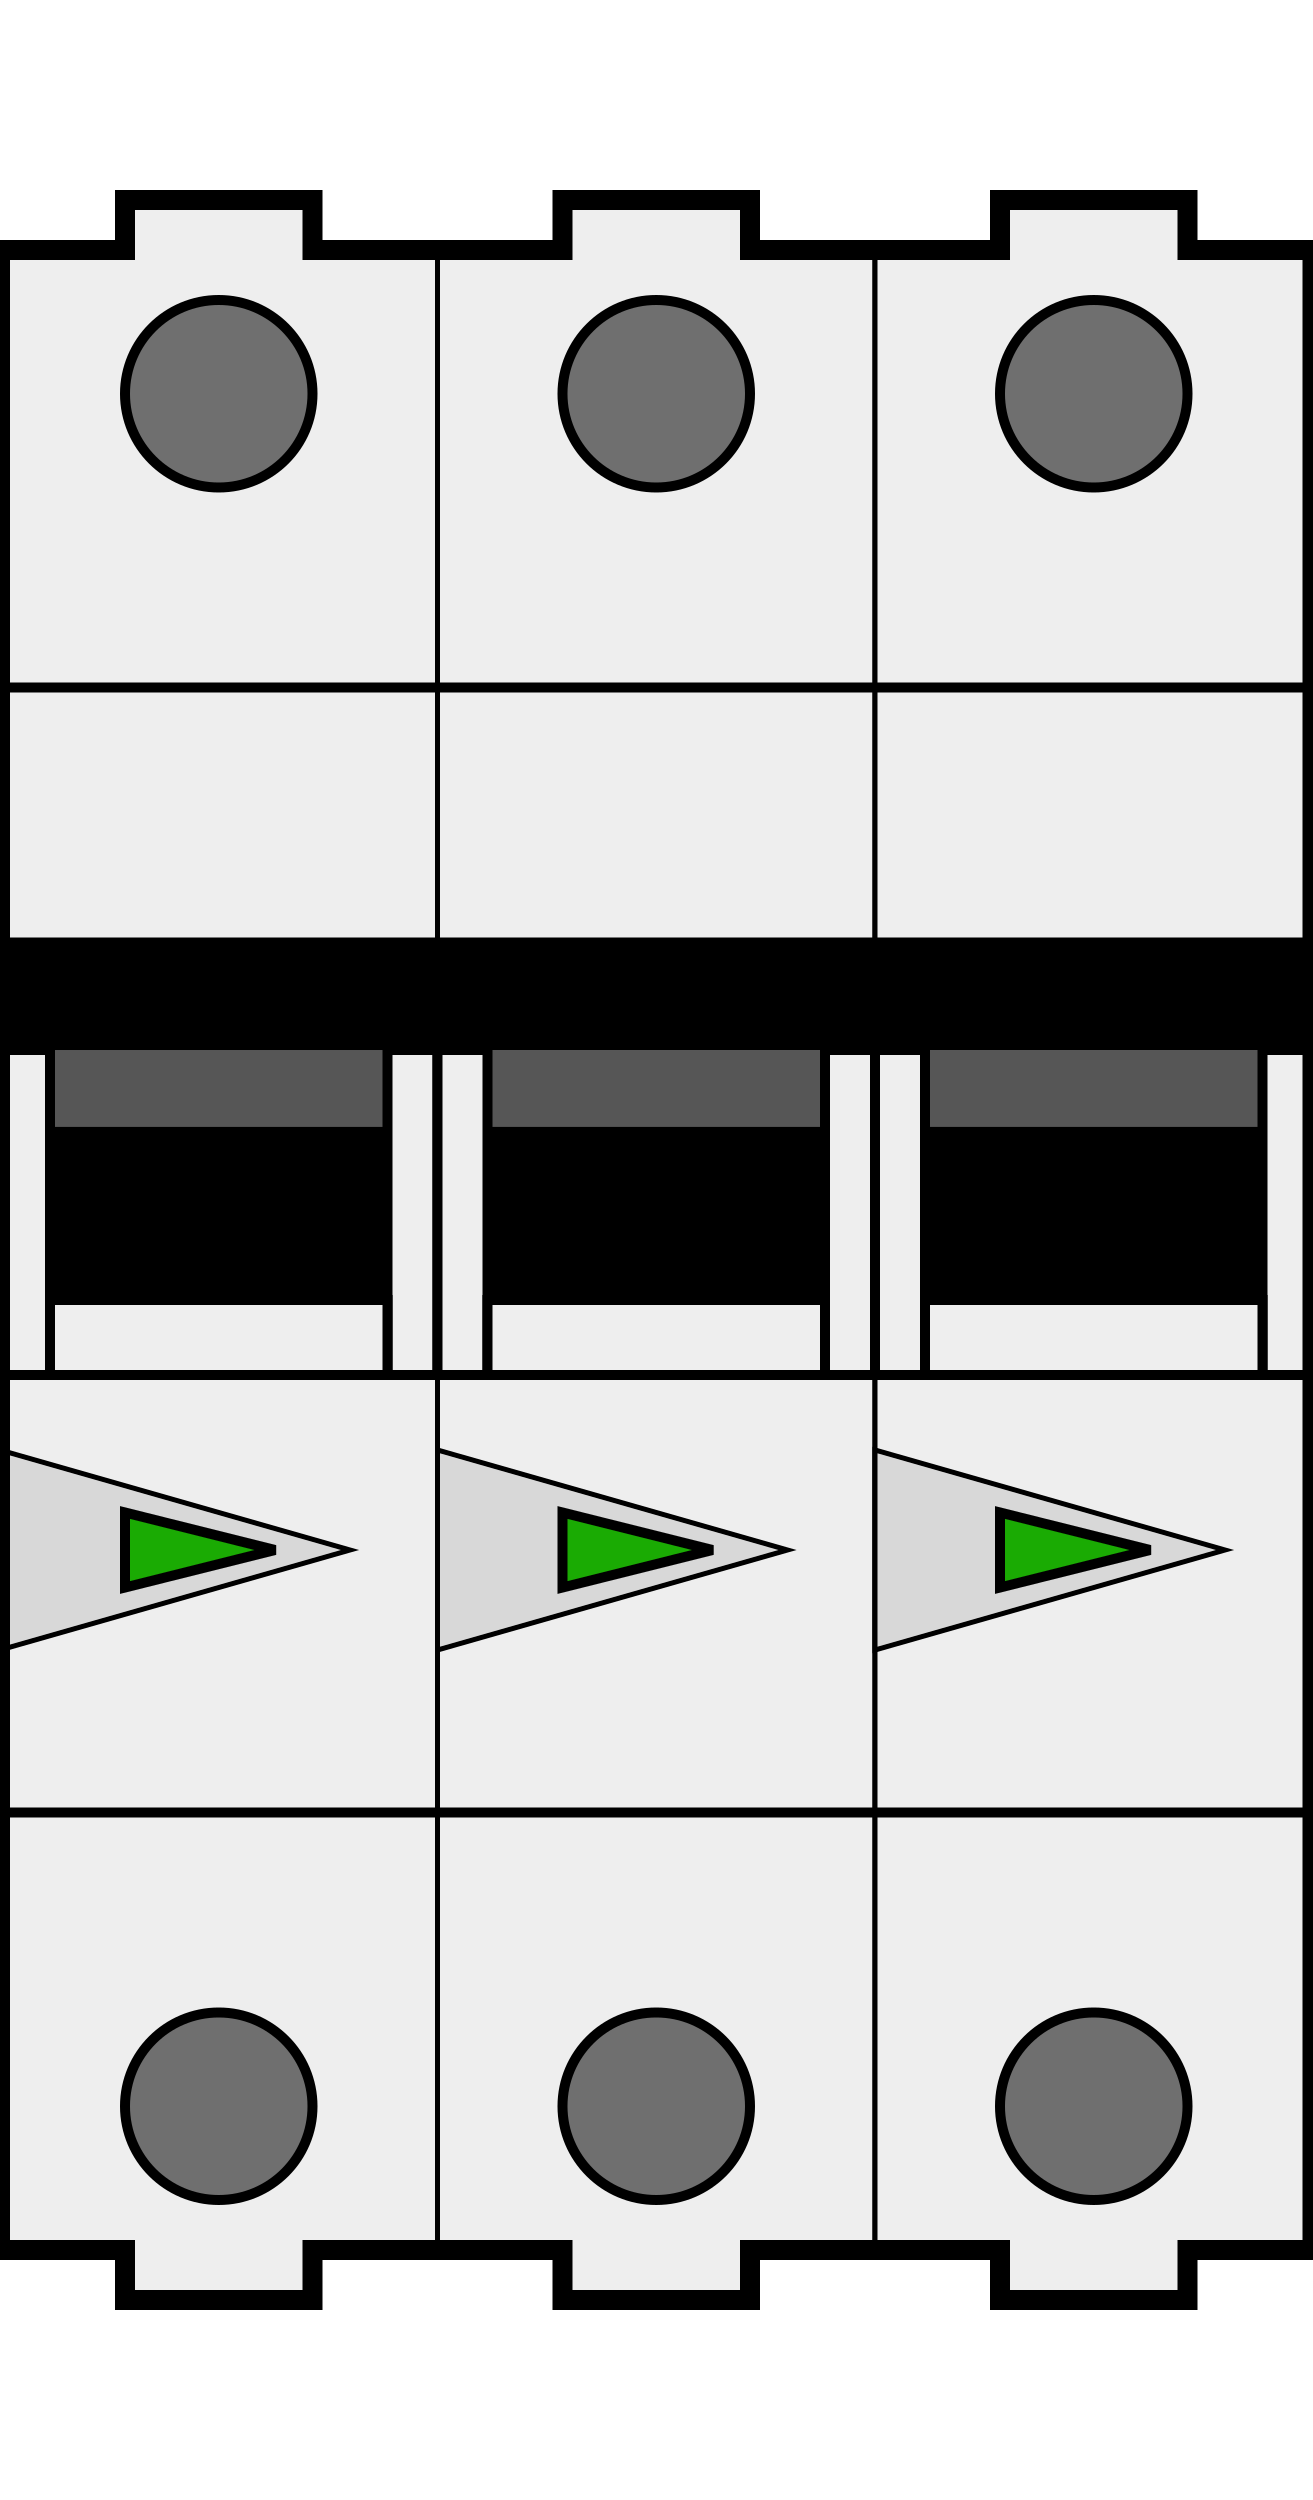
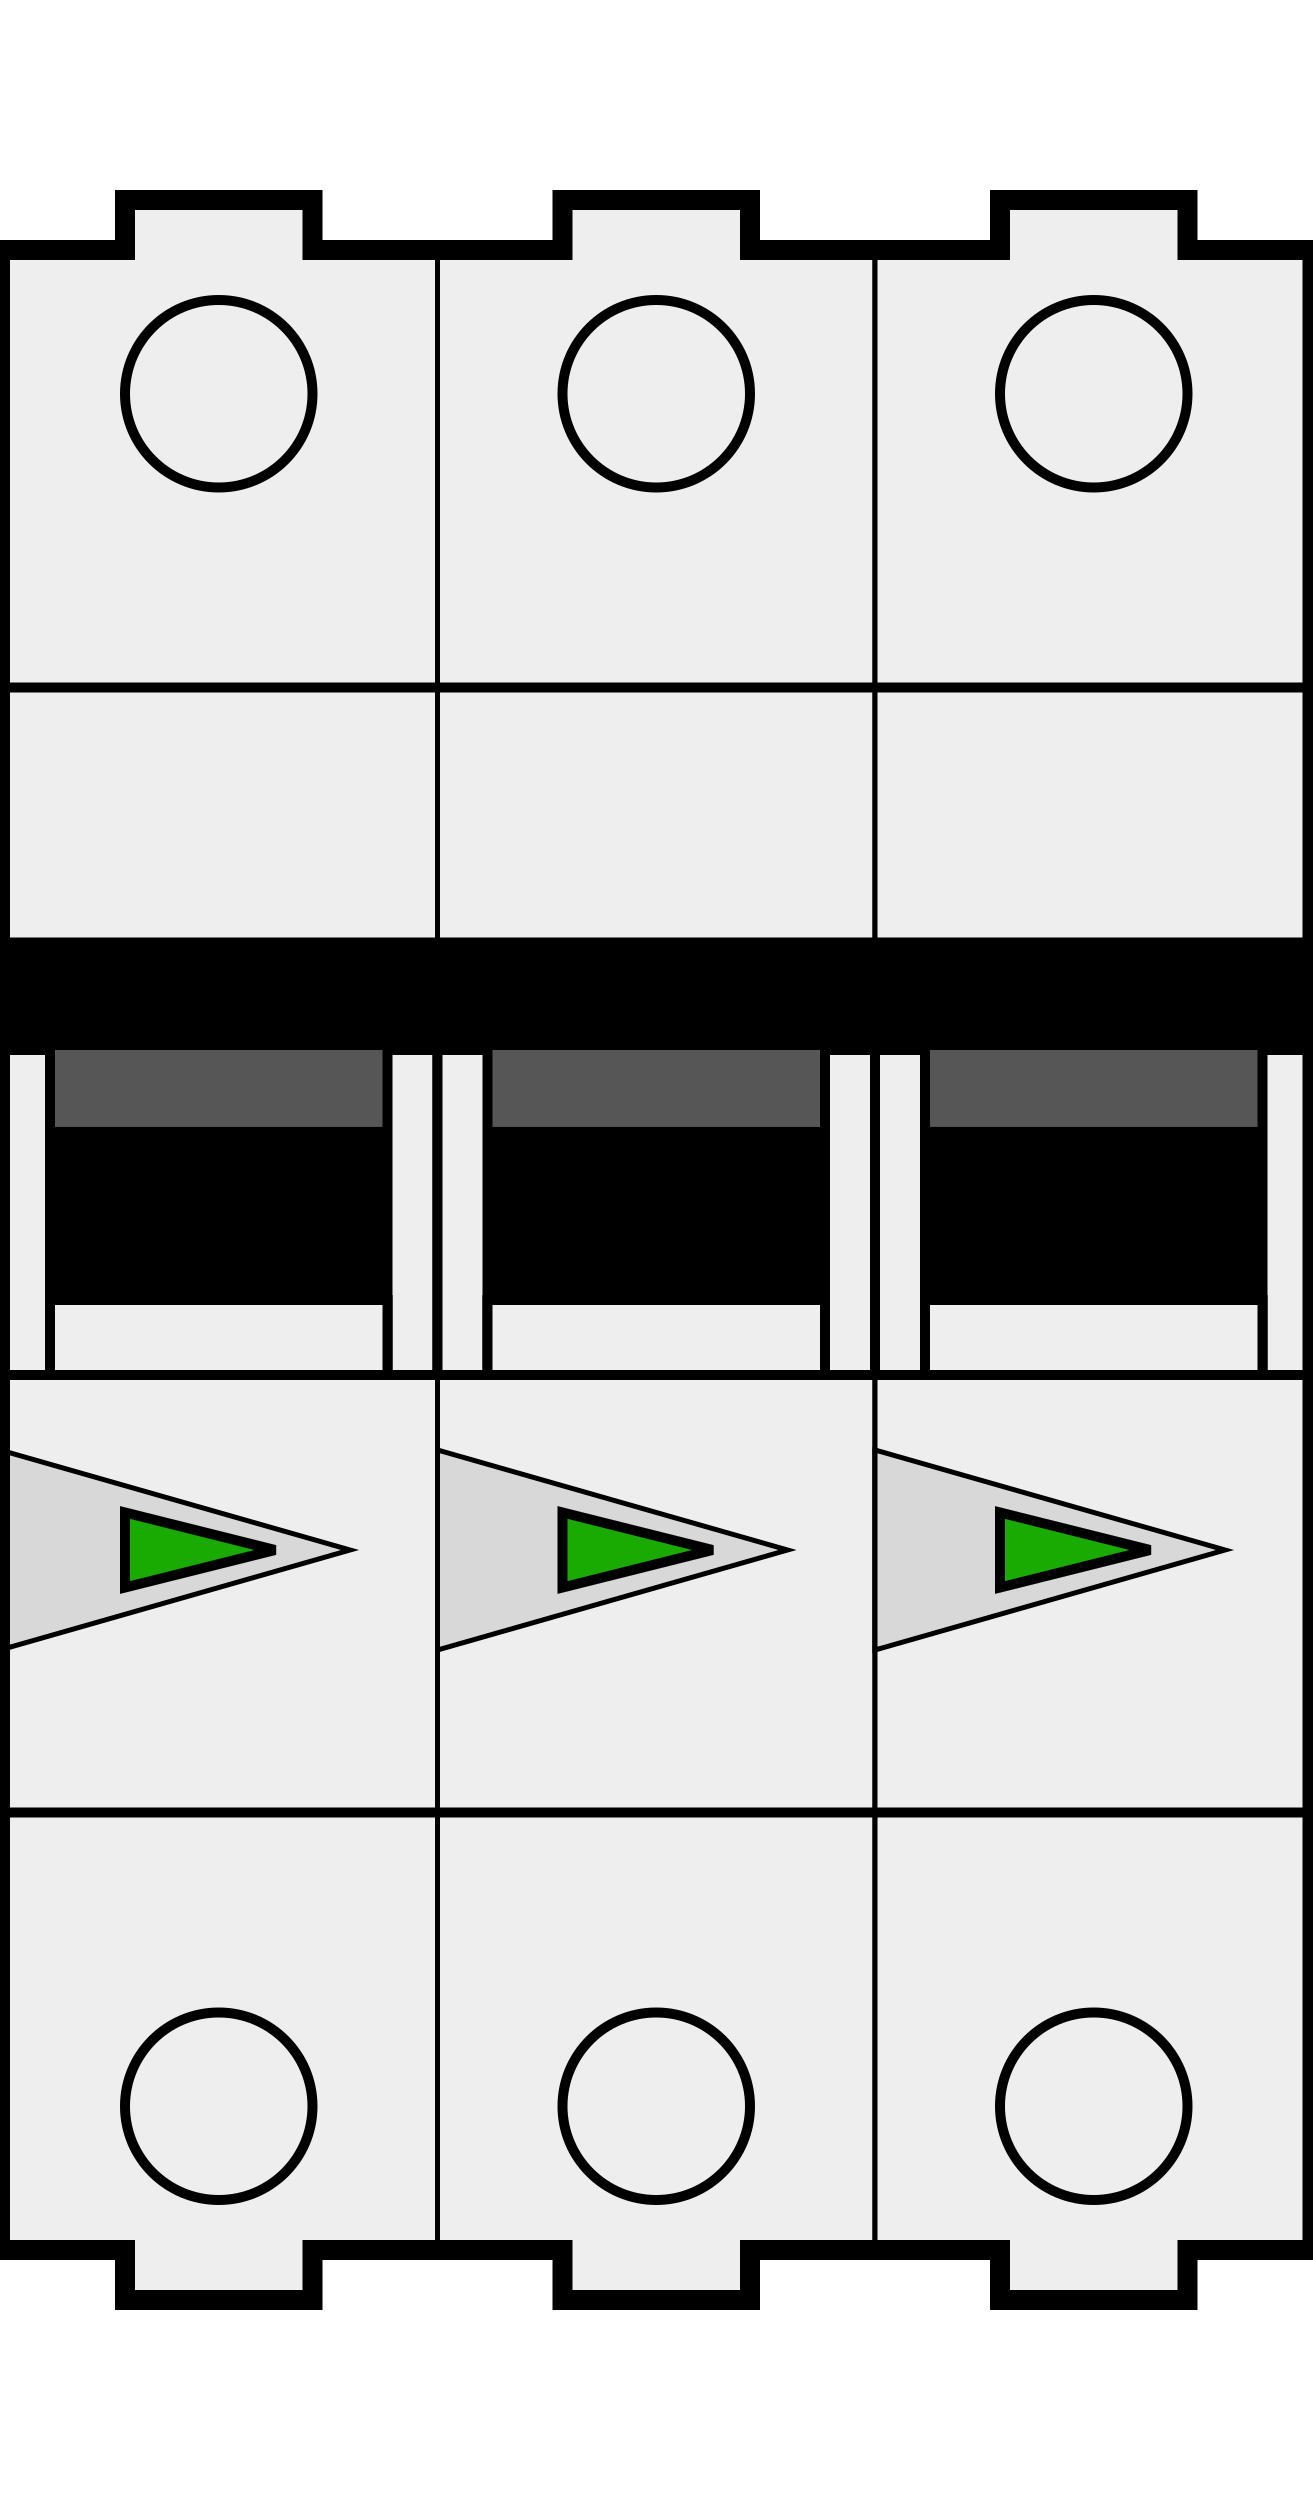
<svg xmlns="http://www.w3.org/2000/svg" xmlns:ns1="https://boxy-svg.com" viewBox="0 0 52.5 100">
  <path d="M 5 8 L 12.5 8 L 12.5 10 L 17.5 10 L 17.5 90 L 12.5 90 L 12.5 92 L 5 92 L 5 90 L 0 90 L 0 10 L 5 10 Z" style="stroke: rgb(0, 0, 0); fill: rgb(238, 238, 238); stroke-width: 0.2;" />
  <path d="M 0 27.5 H 17.5 M 17.5 72.5 H 0" style="stroke-width: 0.4; fill: none; stroke: rgb(0, 0, 0);" />
-   <ellipse cx="8.75" cy="15.75" rx="3.75" ry="3.75" style="stroke-width: 0.4; stroke: rgb(0, 0, 0); fill: rgb(111, 111, 111);" />
+   <ellipse cx="8.75" cy="15.75" rx="3.75" ry="3.75" style="stroke-width: 0.4; stroke: rgb(0, 0, 0); fill: url(#screw-head-ph-slot-pattern);" />
  <rect y="41.5" width="13.5" height="10.5" x="2" />
  <rect y="41.5" width="13.5" height="3.576" x="2" style="fill: rgb(86, 86, 86);" />
  <rect y="35.252" width="17.5" height="4.5" transform="matrix(1, 0, 0, 1.000001, 0, 2.248234)" />
  <rect y="42" width="2" height="13" style="stroke-width: 0.4; stroke: rgb(0, 0, 0); fill: rgb(238, 238, 238);" />
  <rect y="42" width="2" height="13" style="stroke-width: 0.4; stroke: rgb(0, 0, 0); fill: rgb(238, 238, 238);" x="15.5" />
  <rect x="2" width="13.5" height="3" style="stroke-width: 0.4; stroke: rgb(0, 0, 0); fill: rgb(238, 238, 238);" y="52" />
  <path d="M -23.728 81.681 L -19.728 95.681 L -27.728 95.681 L -23.728 81.681 Z" style="fill: rgb(216, 216, 216); stroke: rgb(0, 0, 0); stroke-width: 0.2;" transform="matrix(0, 1, -1, 0, 95.681, 85.72804)" ns1:shape="triangle -27.728 81.681 8 14 0.5 0 1@4f80ef38" />
  <path d="M -8.898 35.007 L -7.398 41.007 L -10.398 41.007 L -8.898 35.007 Z" style="stroke-width: 0.4; stroke: rgb(0, 0, 0); fill: rgb(26, 171, 3);" transform="matrix(0, 1, -1, 0, 46.007, 70.898)" ns1:shape="triangle -10.398 35.007 3 6 0.5 0 1@5811f3c1" />
-   <ellipse cx="8.75" cy="84.25" rx="3.75" ry="3.75" style="stroke-width: 0.4; stroke: rgb(0, 0, 0); fill: rgb(111, 111, 111);" />
+   <ellipse cx="8.75" cy="84.25" rx="3.75" ry="3.75" style="stroke-width: 0.4; stroke: rgb(0, 0, 0); fill: url(#screw-head-ph-slot-pattern);" />
  <path d="M 22.5 8 L 30 8 L 30 10 L 35 10 L 35 90 L 30 90 L 30 92 L 22.5 92 L 22.5 90 L 17.5 90 L 17.5 10 L 22.5 10 Z" style="stroke: rgb(0, 0, 0); fill: rgb(238, 238, 238); stroke-width: 0.2;" />
  <path d="M 17.5 27.5 L 35 27.5 M 35 72.5 L 17.5 72.5" style="stroke-width: 0.4; fill: none; stroke: rgb(0, 0, 0);" />
-   <ellipse cx="26.25" cy="15.75" rx="3.75" ry="3.75" style="stroke-width: 0.4; stroke: rgb(0, 0, 0); fill: rgb(111, 111, 111);" />
+   <ellipse cx="26.25" cy="15.75" rx="3.75" ry="3.75" style="stroke-width: 0.4; stroke: rgb(0, 0, 0); fill: url(#screw-head-ph-slot-pattern);" />
  <rect y="41.5" width="13.5" height="10.5" x="19.5" />
  <rect y="41.5" width="13.5" height="3.576" x="19.5" style="fill: rgb(86, 86, 86);" />
  <rect y="37.5" width="17.5" height="4.5" x="17.5" />
  <rect y="42" width="2" height="13" style="stroke-width: 0.4; stroke: rgb(0, 0, 0); fill: rgb(238, 238, 238);" x="17.5" />
  <rect y="42" width="2" height="13" style="stroke-width: 0.4; stroke: rgb(0, 0, 0); fill: rgb(238, 238, 238);" x="33" />
  <rect x="19.5" width="13.5" height="3" style="stroke-width: 0.4; stroke: rgb(0, 0, 0); fill: rgb(238, 238, 238);" y="52" />
  <path d="M -23.728 81.681 L -19.728 95.681 L -27.728 95.681 L -23.728 81.681 Z" style="fill: rgb(216, 216, 216); stroke: rgb(0, 0, 0); stroke-width: 0.2;" transform="matrix(0, 1, -1, 0, 113.181, 85.72806)" ns1:shape="triangle -27.728 81.681 8 14 0.5 0 1@4f80ef38" />
  <path d="M -8.898 35.007 L -7.398 41.007 L -10.398 41.007 L -8.898 35.007 Z" style="stroke-width: 0.4; stroke: rgb(0, 0, 0); fill: rgb(26, 171, 3);" transform="matrix(0, 1, -1, 0, 63.507, 70.898)" ns1:shape="triangle -10.398 35.007 3 6 0.5 0 1@5811f3c1" />
-   <ellipse cx="26.25" cy="84.25" rx="3.75" ry="3.75" style="stroke-width: 0.4; stroke: rgb(0, 0, 0); fill: rgb(111, 111, 111);" />
+   <ellipse cx="26.25" cy="84.25" rx="3.75" ry="3.75" style="stroke-width: 0.4; stroke: rgb(0, 0, 0); fill: url(#screw-head-ph-slot-pattern);" />
  <path d="M 40 8 L 47.5 8 L 47.5 10 L 52.5 10 L 52.5 90 L 47.5 90 L 47.5 92 L 40 92 L 40 90 L 35 90 L 35 10 L 40 10 Z" style="stroke: rgb(0, 0, 0); fill: rgb(238, 238, 238); stroke-width: 0.2;" />
  <path d="M 35 27.5 L 52.5 27.5 M 52.5 72.5 L 35 72.5" style="stroke-width: 0.4; fill: none; stroke: rgb(0, 0, 0);" />
-   <ellipse cx="43.75" cy="15.75" rx="3.75" ry="3.75" style="stroke-width: 0.4; stroke: rgb(0, 0, 0); fill: rgb(111, 111, 111);" />
+   <ellipse cx="43.75" cy="15.75" rx="3.75" ry="3.75" style="stroke-width: 0.4; stroke: rgb(0, 0, 0); fill: url(#screw-head-ph-slot-pattern);" />
  <rect y="41.5" width="13.5" height="10.5" x="37" />
  <rect y="41.5" width="13.5" height="3.576" x="37" style="fill: rgb(86, 86, 86);" />
  <rect y="37.5" width="17.5" height="4.5" x="35" />
  <rect y="42" width="2" height="13" style="stroke-width: 0.4; stroke: rgb(0, 0, 0); fill: rgb(238, 238, 238);" x="35" />
  <rect y="42" width="2" height="13" style="stroke-width: 0.4; stroke: rgb(0, 0, 0); fill: rgb(238, 238, 238);" x="50.5" />
  <rect x="37" width="13.5" height="3" style="stroke-width: 0.4; stroke: rgb(0, 0, 0); fill: rgb(238, 238, 238);" y="52" />
  <path d="M -23.728 81.681 L -19.728 95.681 L -27.728 95.681 L -23.728 81.681 Z" style="fill: rgb(216, 216, 216); stroke: rgb(0, 0, 0); stroke-width: 0.2;" transform="matrix(0, 1, -1, 0, 130.681, 85.72807)" ns1:shape="triangle -27.728 81.681 8 14 0.5 0 1@4f80ef38" />
  <path d="M -8.898 35.007 L -7.398 41.007 L -10.398 41.007 L -8.898 35.007 Z" style="stroke-width: 0.4; stroke: rgb(0, 0, 0); fill: rgb(26, 171, 3);" transform="matrix(0, 1, -1, 0, 81.007, 70.898)" ns1:shape="triangle -10.398 35.007 3 6 0.5 0 1@5811f3c1" />
-   <ellipse cx="43.75" cy="84.25" rx="3.75" ry="3.75" style="stroke-width: 0.4; stroke: rgb(0, 0, 0); fill: rgb(111, 111, 111);" />
+   <ellipse cx="43.75" cy="84.25" rx="3.75" ry="3.75" style="stroke-width: 0.4; stroke: rgb(0, 0, 0); fill: url(#screw-head-ph-slot-pattern);" />
  <path class="outline" d="M 5 8 L 12.5 8 L 12.5 10 L 22.5 10 L 22.5 8 L 30 8 L 30 10 L 40 10 L 40 8 L 47.5 8 L 47.5 10 L 52.5 10 L 52.5 90 L 47.5 90 L 47.5 92 L 40 92 L 40 90 L 30 90 L 30 92 L 22.5 92 L 22.5 90 L 12.5 90 L 12.5 92 L 5 92 L 5 90 L 0 90 L 0 10 L 5 10 Z" style="stroke: rgb(0, 0, 0); fill: none; stroke-width: 0.8;" />
</svg>
